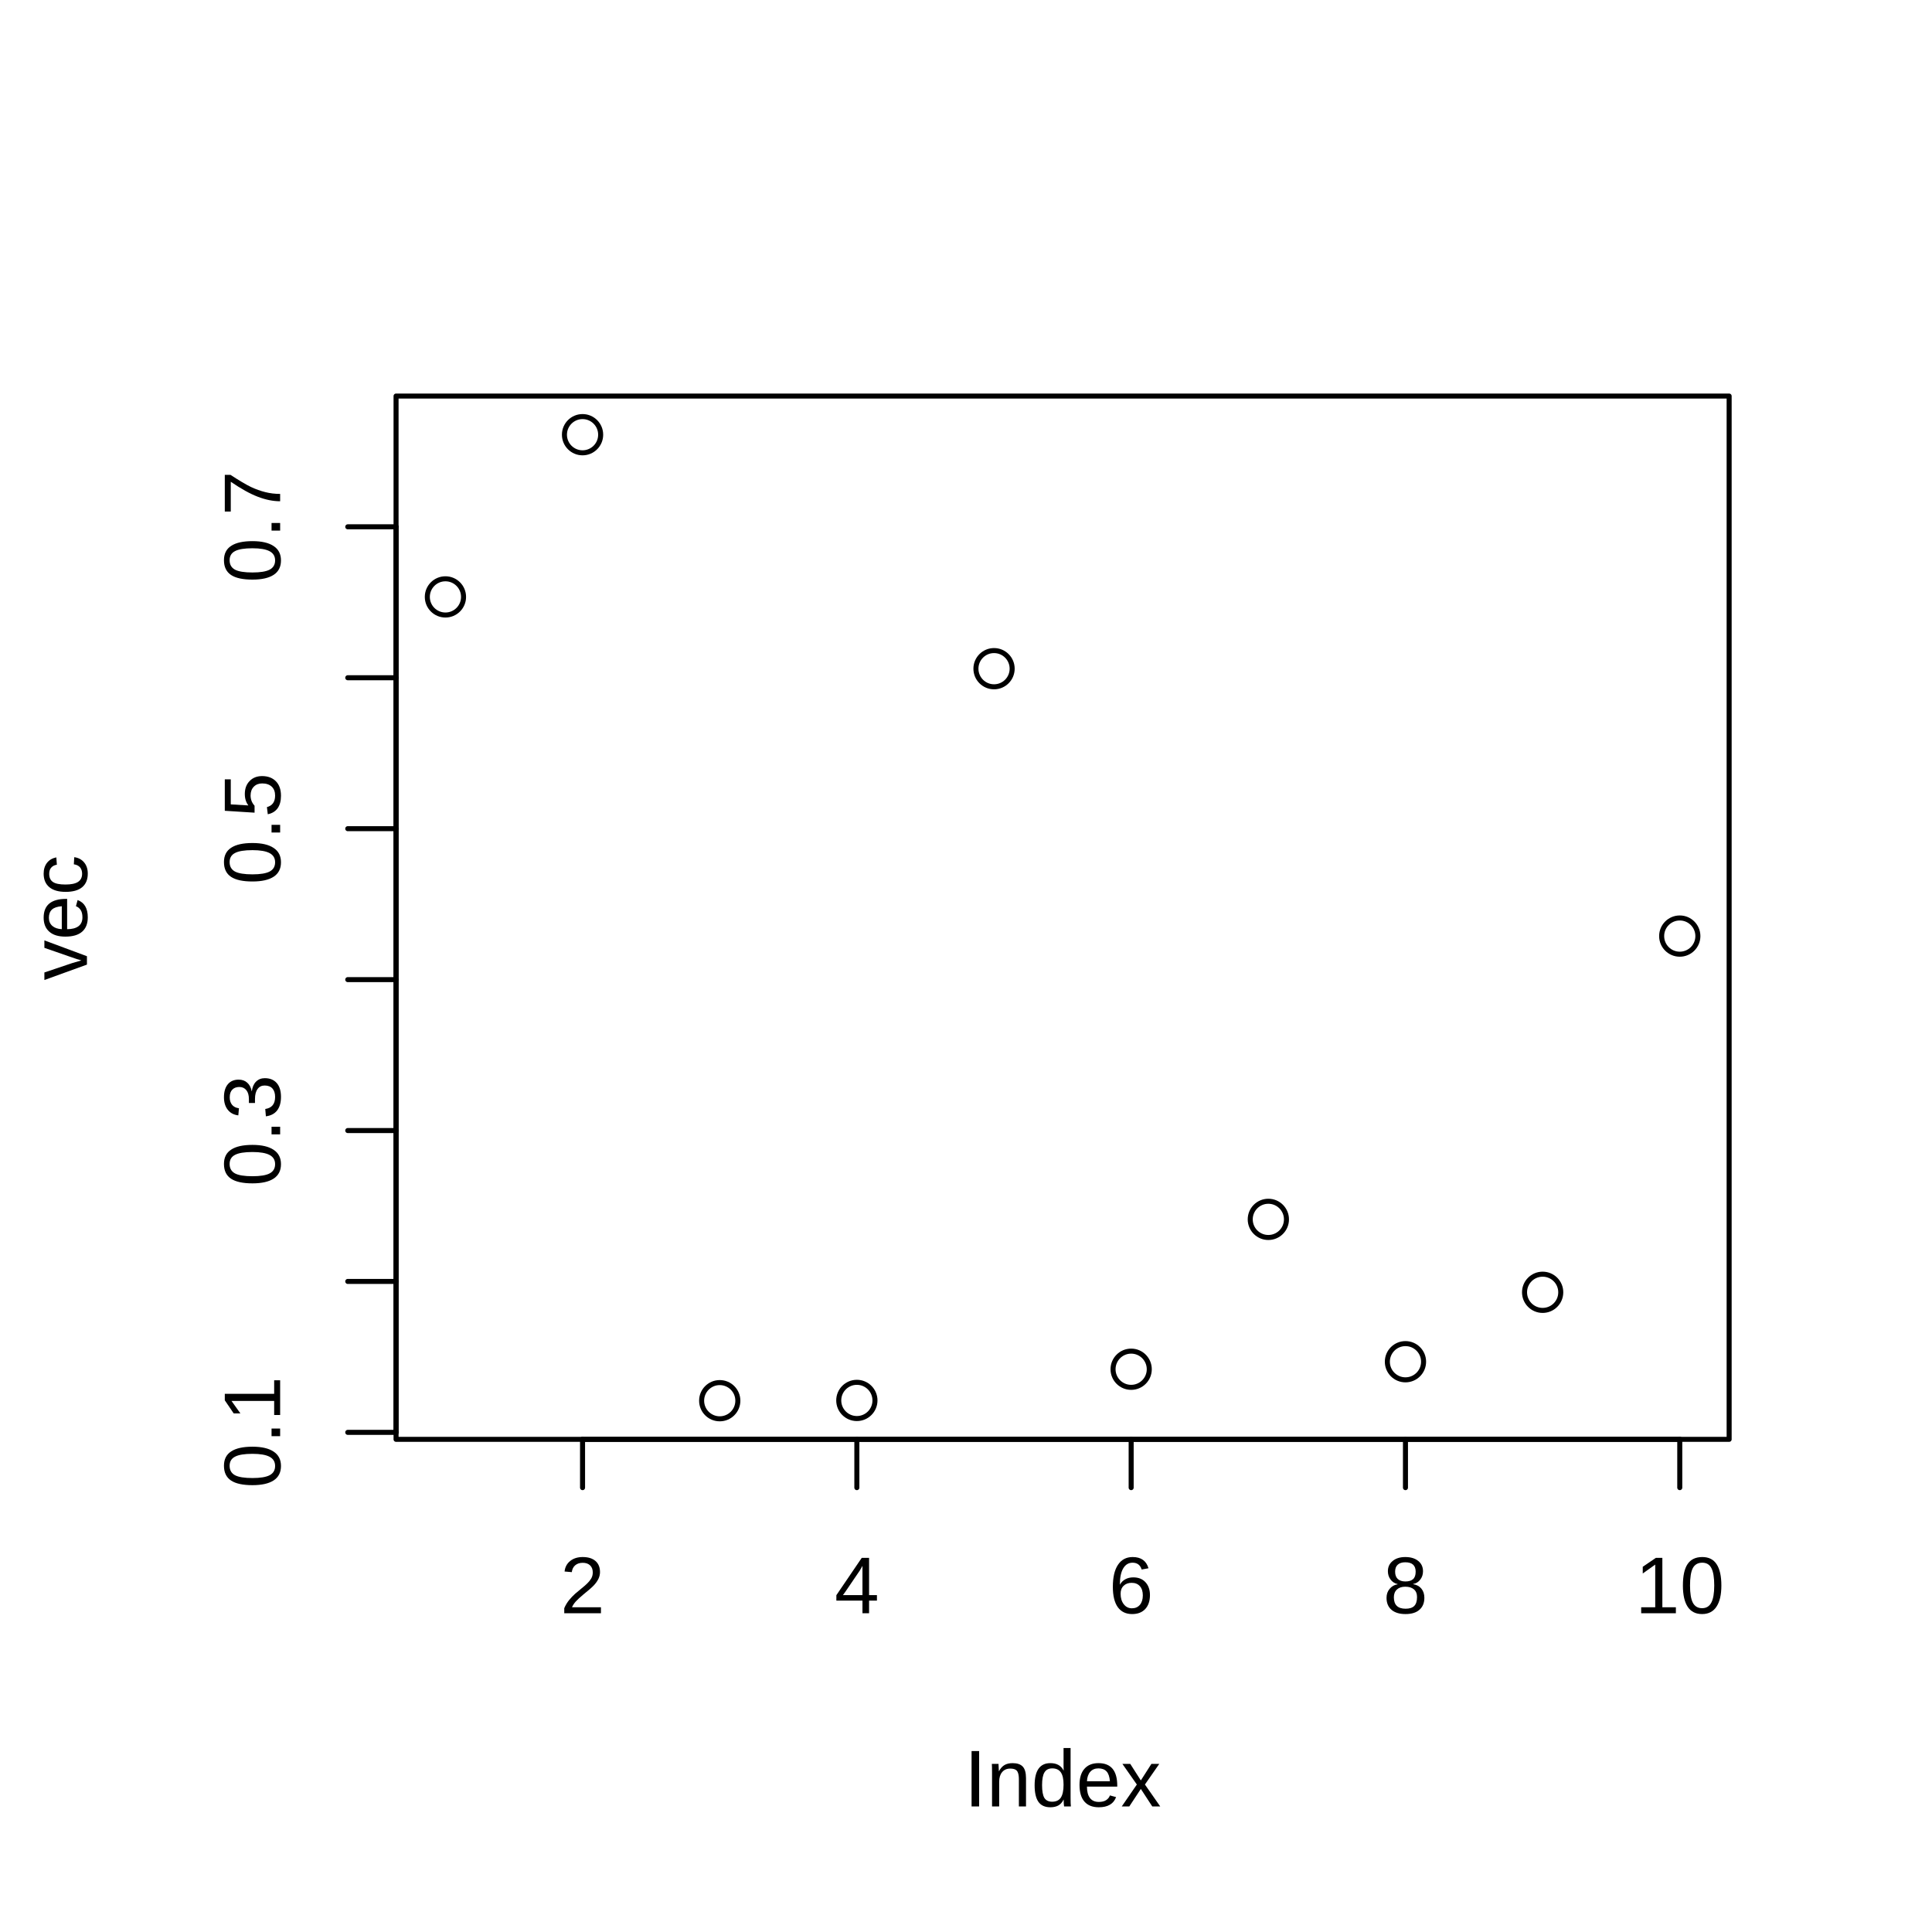
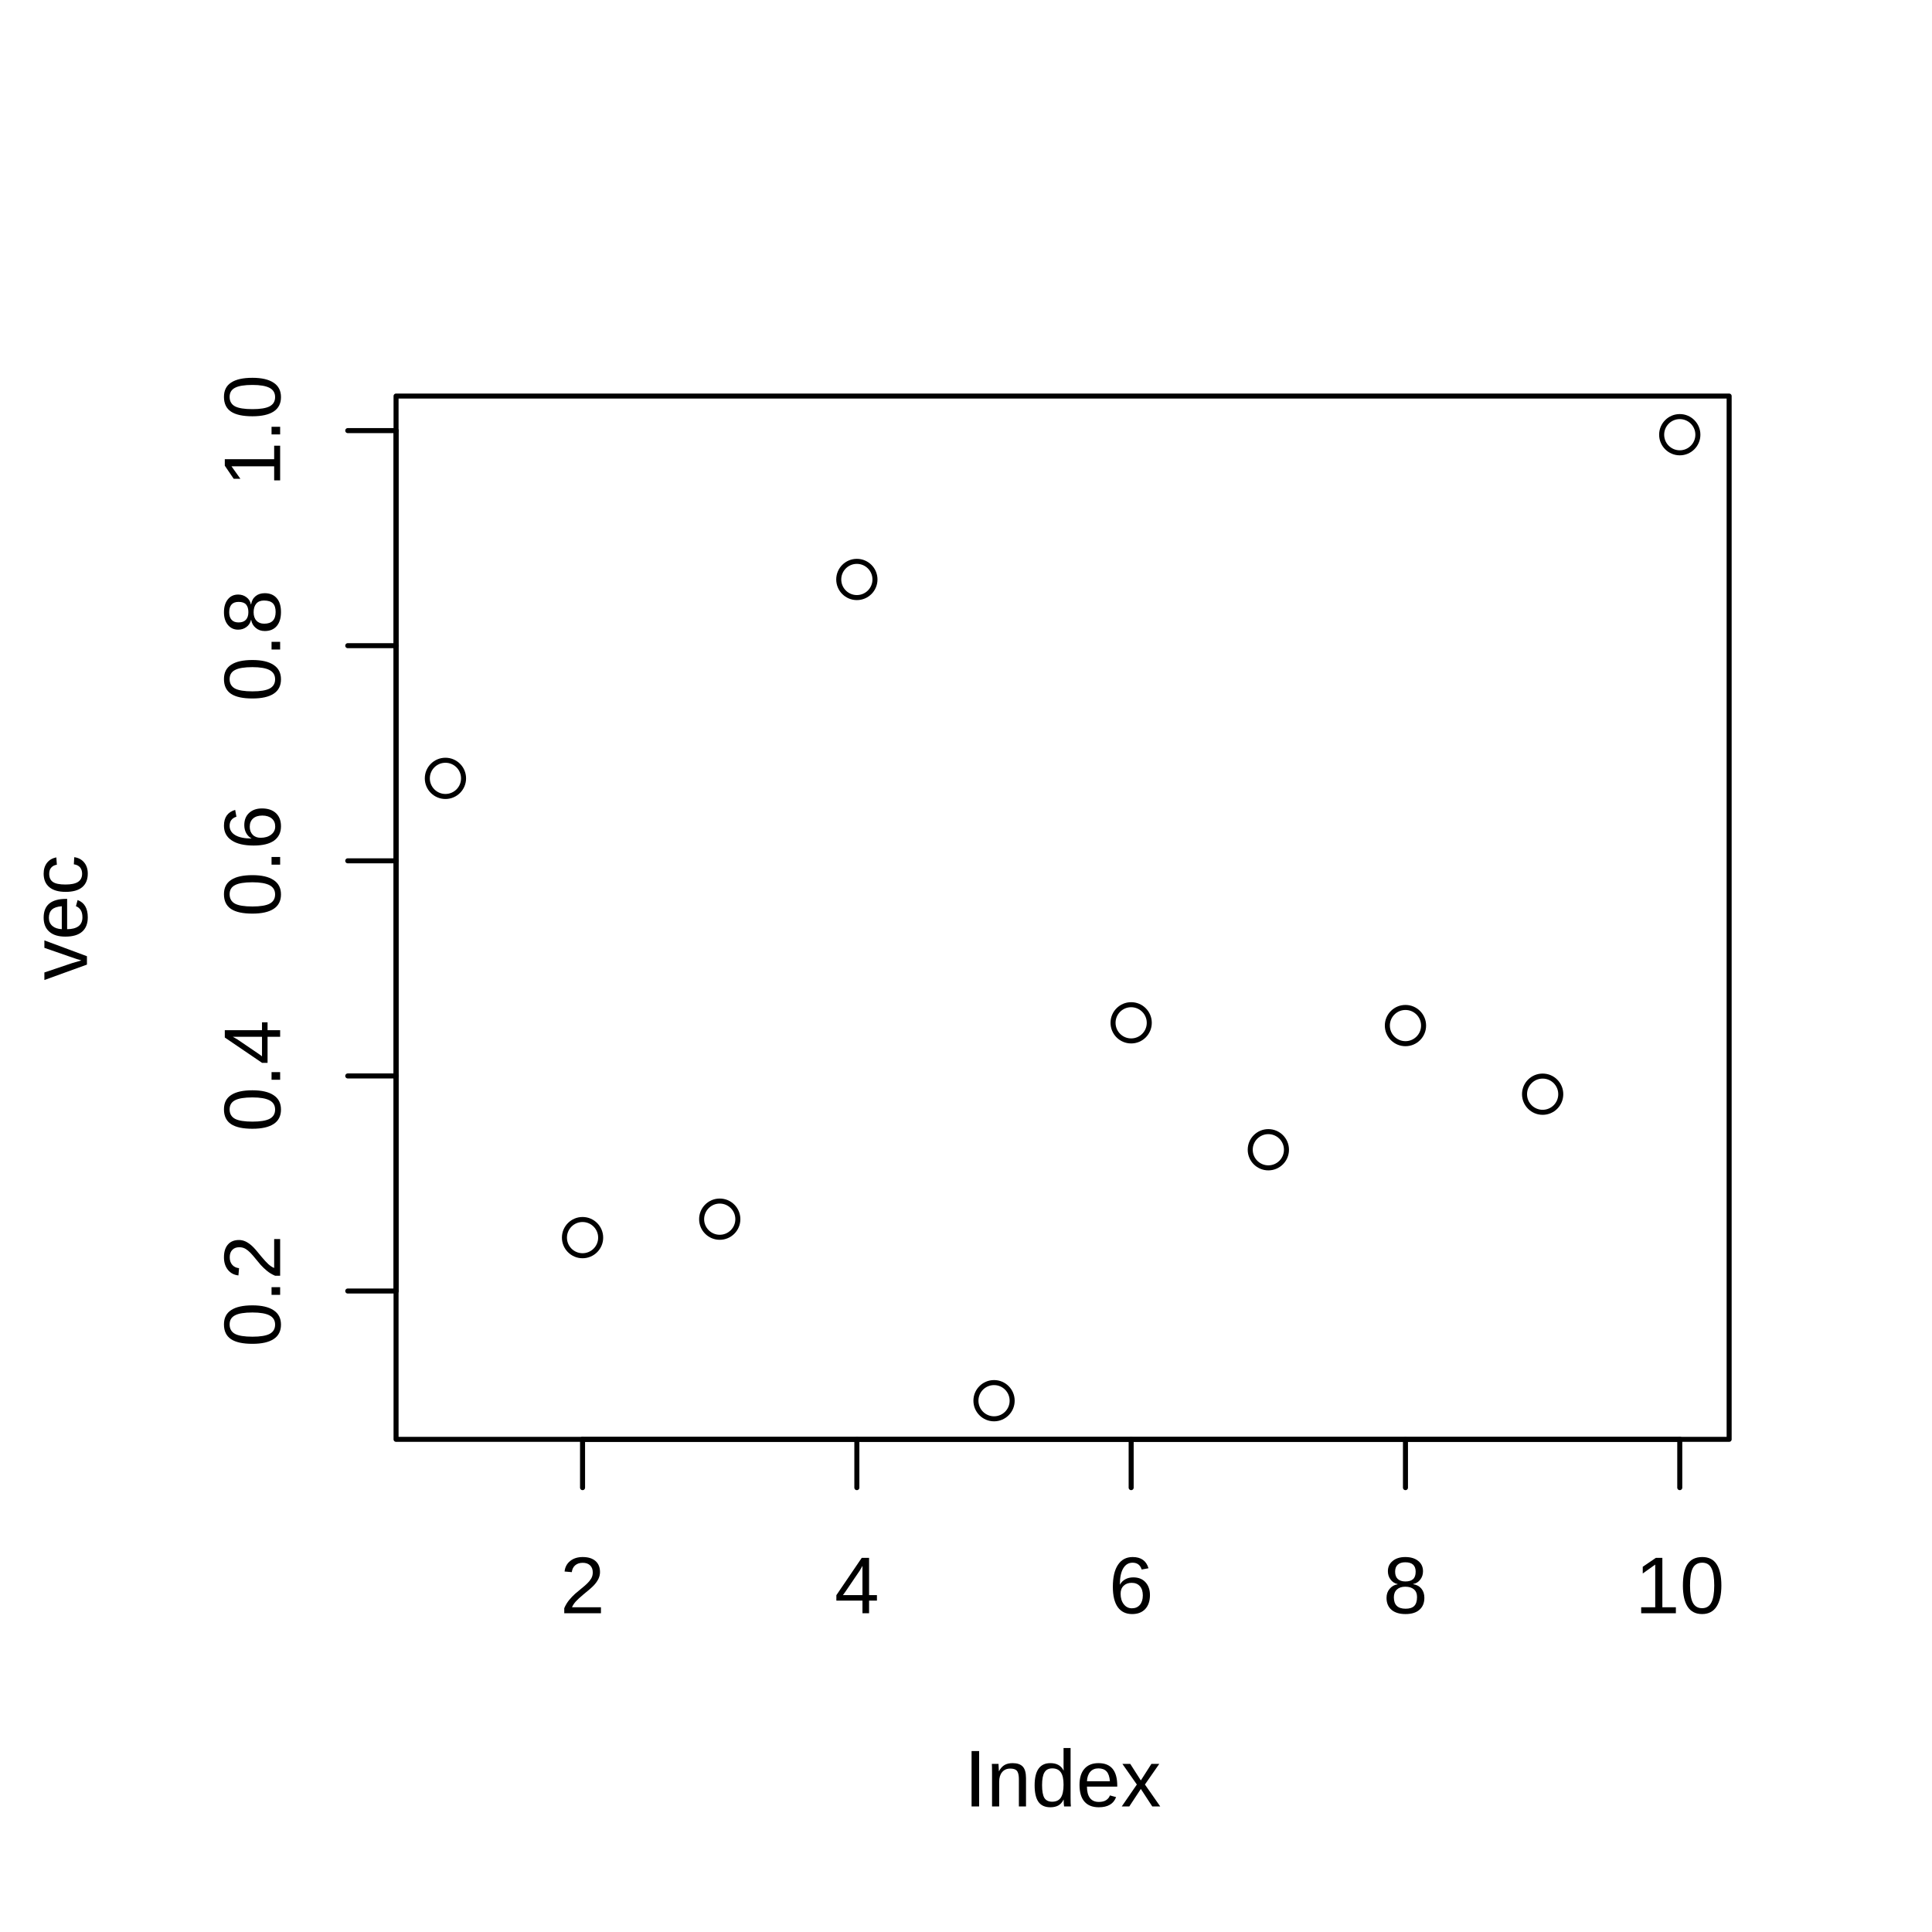
<svg xmlns="http://www.w3.org/2000/svg" class="svglite" width="288.00pt" height="288.00pt" viewBox="0 0 288.00 288.00">
  <defs>
    <style type="text/css">
    .svglite line, .svglite polyline, .svglite polygon, .svglite path, .svglite rect, .svglite circle {
      fill: none;
      stroke: #000000;
      stroke-linecap: round;
      stroke-linejoin: round;
      stroke-miterlimit: 10.00;
    }
    .svglite text {
      white-space: pre;
    }
  </style>
  </defs>
  <rect width="100%" height="100%" style="stroke: none; fill: #FFFFFF;" />
  <defs>
    <clipPath id="cpMC4wMHwyODguMDB8MC4wMHwyODguMDA=">
      <rect x="0.00" y="0.00" width="288.00" height="288.00" />
    </clipPath>
  </defs>
  <g clip-path="url(#cpMC4wMHwyODguMDB8MC4wMHwyODguMDA=)">
</g>
  <defs>
    <clipPath id="cpNTkuMDR8MjU3Ljc2fDU5LjA0fDIxNC41Ng==">
      <rect x="59.04" y="59.04" width="198.72" height="155.52" />
    </clipPath>
  </defs>
  <g clip-path="url(#cpNTkuMDR8MjU3Ljc2fDU5LjA0fDIxNC41Ng==)">
-     <circle cx="66.40" cy="88.98" r="2.70" style="stroke-width: 0.75;" />
-     <circle cx="86.84" cy="64.80" r="2.70" style="stroke-width: 0.75;" />
-     <circle cx="107.29" cy="208.80" r="2.70" style="stroke-width: 0.75;" />
-     <circle cx="127.73" cy="208.76" r="2.70" style="stroke-width: 0.75;" />
-     <circle cx="148.18" cy="99.68" r="2.70" style="stroke-width: 0.75;" />
-     <circle cx="168.62" cy="204.11" r="2.70" style="stroke-width: 0.75;" />
-     <circle cx="189.07" cy="181.77" r="2.70" style="stroke-width: 0.75;" />
-     <circle cx="209.51" cy="202.99" r="2.70" style="stroke-width: 0.75;" />
-     <circle cx="229.96" cy="192.64" r="2.70" style="stroke-width: 0.75;" />
-     <circle cx="250.40" cy="139.54" r="2.70" style="stroke-width: 0.75;" />
+     <circle cx="66.40" cy="116.03" r="2.70" style="stroke-width: 0.75;" />
+     <circle cx="86.84" cy="184.49" r="2.70" style="stroke-width: 0.75;" />
+     <circle cx="107.29" cy="181.74" r="2.70" style="stroke-width: 0.75;" />
+     <circle cx="127.73" cy="86.38" r="2.70" style="stroke-width: 0.75;" />
+     <circle cx="148.18" cy="208.80" r="2.70" style="stroke-width: 0.75;" />
+     <circle cx="168.62" cy="152.47" r="2.70" style="stroke-width: 0.75;" />
+     <circle cx="189.07" cy="171.39" r="2.70" style="stroke-width: 0.75;" />
+     <circle cx="209.51" cy="152.88" r="2.70" style="stroke-width: 0.75;" />
+     <circle cx="229.96" cy="163.11" r="2.70" style="stroke-width: 0.75;" />
+     <circle cx="250.40" cy="64.80" r="2.70" style="stroke-width: 0.75;" />
  </g>
  <g clip-path="url(#cpMC4wMHwyODguMDB8MC4wMHwyODguMDA=)">
    <line x1="86.84" y1="214.56" x2="250.40" y2="214.56" style="stroke-width: 0.75;" />
    <line x1="86.84" y1="214.56" x2="86.84" y2="221.76" style="stroke-width: 0.75;" />
    <line x1="127.73" y1="214.56" x2="127.73" y2="221.76" style="stroke-width: 0.75;" />
    <line x1="168.62" y1="214.56" x2="168.62" y2="221.76" style="stroke-width: 0.75;" />
    <line x1="209.51" y1="214.56" x2="209.51" y2="221.76" style="stroke-width: 0.75;" />
    <line x1="250.40" y1="214.56" x2="250.40" y2="221.76" style="stroke-width: 0.75;" />
    <text x="86.84" y="240.48" text-anchor="middle" style="font-size: 12.00px; font-family: &quot;Liberation Sans&quot;;" textLength="7.64px" lengthAdjust="spacingAndGlyphs">2</text>
    <text x="127.73" y="240.48" text-anchor="middle" style="font-size: 12.00px; font-family: &quot;Liberation Sans&quot;;" textLength="7.64px" lengthAdjust="spacingAndGlyphs">4</text>
    <text x="168.62" y="240.48" text-anchor="middle" style="font-size: 12.00px; font-family: &quot;Liberation Sans&quot;;" textLength="7.64px" lengthAdjust="spacingAndGlyphs">6</text>
    <text x="209.51" y="240.48" text-anchor="middle" style="font-size: 12.00px; font-family: &quot;Liberation Sans&quot;;" textLength="7.64px" lengthAdjust="spacingAndGlyphs">8</text>
    <text x="250.40" y="240.48" text-anchor="middle" style="font-size: 12.00px; font-family: &quot;Liberation Sans&quot;;" textLength="15.28px" lengthAdjust="spacingAndGlyphs">10</text>
-     <line x1="59.04" y1="213.52" x2="59.04" y2="78.53" style="stroke-width: 0.75;" />
-     <line x1="59.04" y1="213.52" x2="51.84" y2="213.52" style="stroke-width: 0.75;" />
-     <line x1="59.04" y1="191.02" x2="51.84" y2="191.02" style="stroke-width: 0.75;" />
-     <line x1="59.04" y1="168.53" x2="51.84" y2="168.53" style="stroke-width: 0.75;" />
-     <line x1="59.04" y1="146.03" x2="51.84" y2="146.03" style="stroke-width: 0.75;" />
-     <line x1="59.04" y1="123.53" x2="51.84" y2="123.53" style="stroke-width: 0.75;" />
-     <line x1="59.04" y1="101.03" x2="51.84" y2="101.03" style="stroke-width: 0.75;" />
-     <line x1="59.04" y1="78.53" x2="51.84" y2="78.53" style="stroke-width: 0.75;" />
-     <text transform="translate(41.76,213.52) rotate(-90)" text-anchor="middle" style="font-size: 12.00px; font-family: &quot;Liberation Sans&quot;;" textLength="19.09px" lengthAdjust="spacingAndGlyphs">0.1</text>
-     <text transform="translate(41.76,168.53) rotate(-90)" text-anchor="middle" style="font-size: 12.00px; font-family: &quot;Liberation Sans&quot;;" textLength="19.09px" lengthAdjust="spacingAndGlyphs">0.3</text>
-     <text transform="translate(41.76,123.53) rotate(-90)" text-anchor="middle" style="font-size: 12.00px; font-family: &quot;Liberation Sans&quot;;" textLength="19.09px" lengthAdjust="spacingAndGlyphs">0.5</text>
-     <text transform="translate(41.76,78.53) rotate(-90)" text-anchor="middle" style="font-size: 12.00px; font-family: &quot;Liberation Sans&quot;;" textLength="19.09px" lengthAdjust="spacingAndGlyphs">0.7</text>
+     <line x1="59.04" y1="192.45" x2="59.04" y2="64.19" style="stroke-width: 0.75;" />
+     <line x1="59.04" y1="192.45" x2="51.84" y2="192.45" style="stroke-width: 0.75;" />
+     <line x1="59.04" y1="160.39" x2="51.84" y2="160.39" style="stroke-width: 0.75;" />
+     <line x1="59.04" y1="128.32" x2="51.84" y2="128.32" style="stroke-width: 0.75;" />
+     <line x1="59.04" y1="96.25" x2="51.84" y2="96.25" style="stroke-width: 0.75;" />
+     <line x1="59.04" y1="64.19" x2="51.84" y2="64.19" style="stroke-width: 0.75;" />
+     <text transform="translate(41.76,192.45) rotate(-90)" text-anchor="middle" style="font-size: 12.00px; font-family: &quot;Liberation Sans&quot;;" textLength="19.09px" lengthAdjust="spacingAndGlyphs">0.2</text>
+     <text transform="translate(41.76,160.39) rotate(-90)" text-anchor="middle" style="font-size: 12.00px; font-family: &quot;Liberation Sans&quot;;" textLength="19.09px" lengthAdjust="spacingAndGlyphs">0.4</text>
+     <text transform="translate(41.76,128.32) rotate(-90)" text-anchor="middle" style="font-size: 12.00px; font-family: &quot;Liberation Sans&quot;;" textLength="19.09px" lengthAdjust="spacingAndGlyphs">0.6</text>
+     <text transform="translate(41.76,96.25) rotate(-90)" text-anchor="middle" style="font-size: 12.00px; font-family: &quot;Liberation Sans&quot;;" textLength="19.09px" lengthAdjust="spacingAndGlyphs">0.8</text>
+     <text transform="translate(41.76,64.19) rotate(-90)" text-anchor="middle" style="font-size: 12.00px; font-family: &quot;Liberation Sans&quot;;" textLength="19.09px" lengthAdjust="spacingAndGlyphs">1.0</text>
    <polygon points="59.04,214.56 257.76,214.56 257.76,59.04 59.04,59.04 " style="stroke-width: 0.75;" />
    <text x="158.40" y="269.28" text-anchor="middle" style="font-size: 12.00px; font-family: &quot;Liberation Sans&quot;;" textLength="33.06px" lengthAdjust="spacingAndGlyphs">Index</text>
    <text transform="translate(12.96,136.80) rotate(-90)" text-anchor="middle" style="font-size: 12.00px; font-family: &quot;Liberation Sans&quot;;" textLength="21.10px" lengthAdjust="spacingAndGlyphs">vec</text>
  </g>
</svg>
